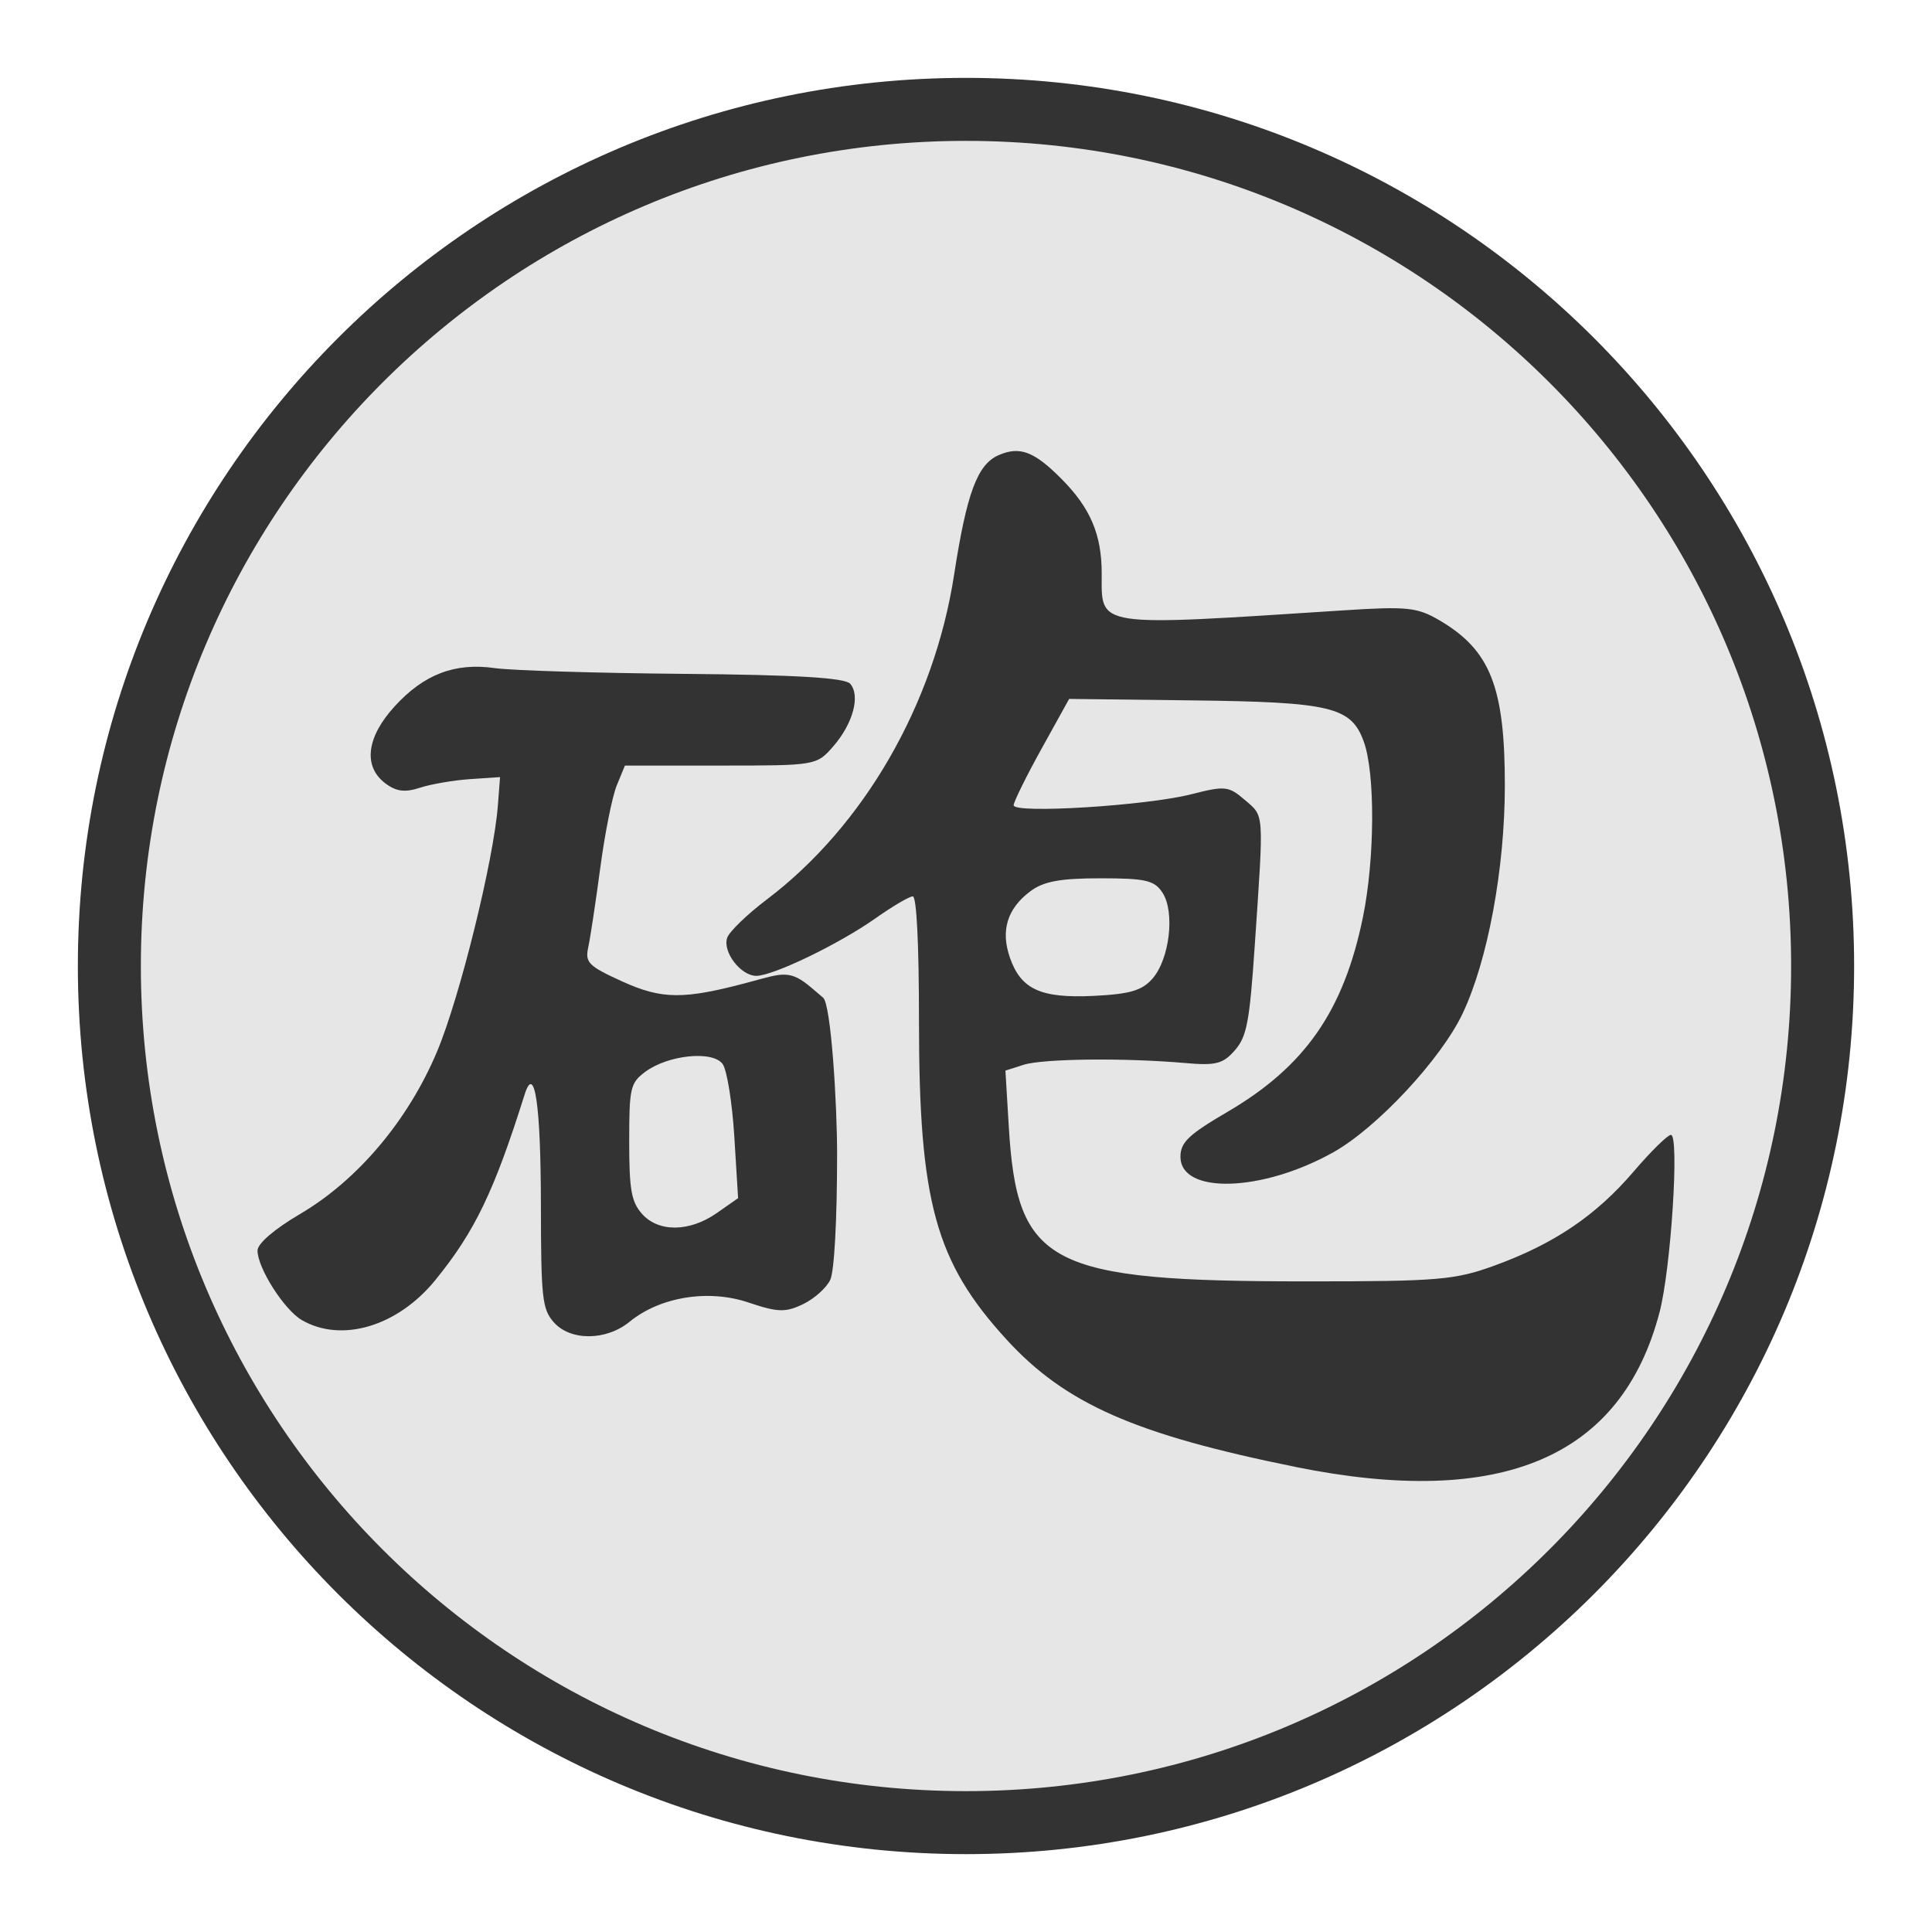
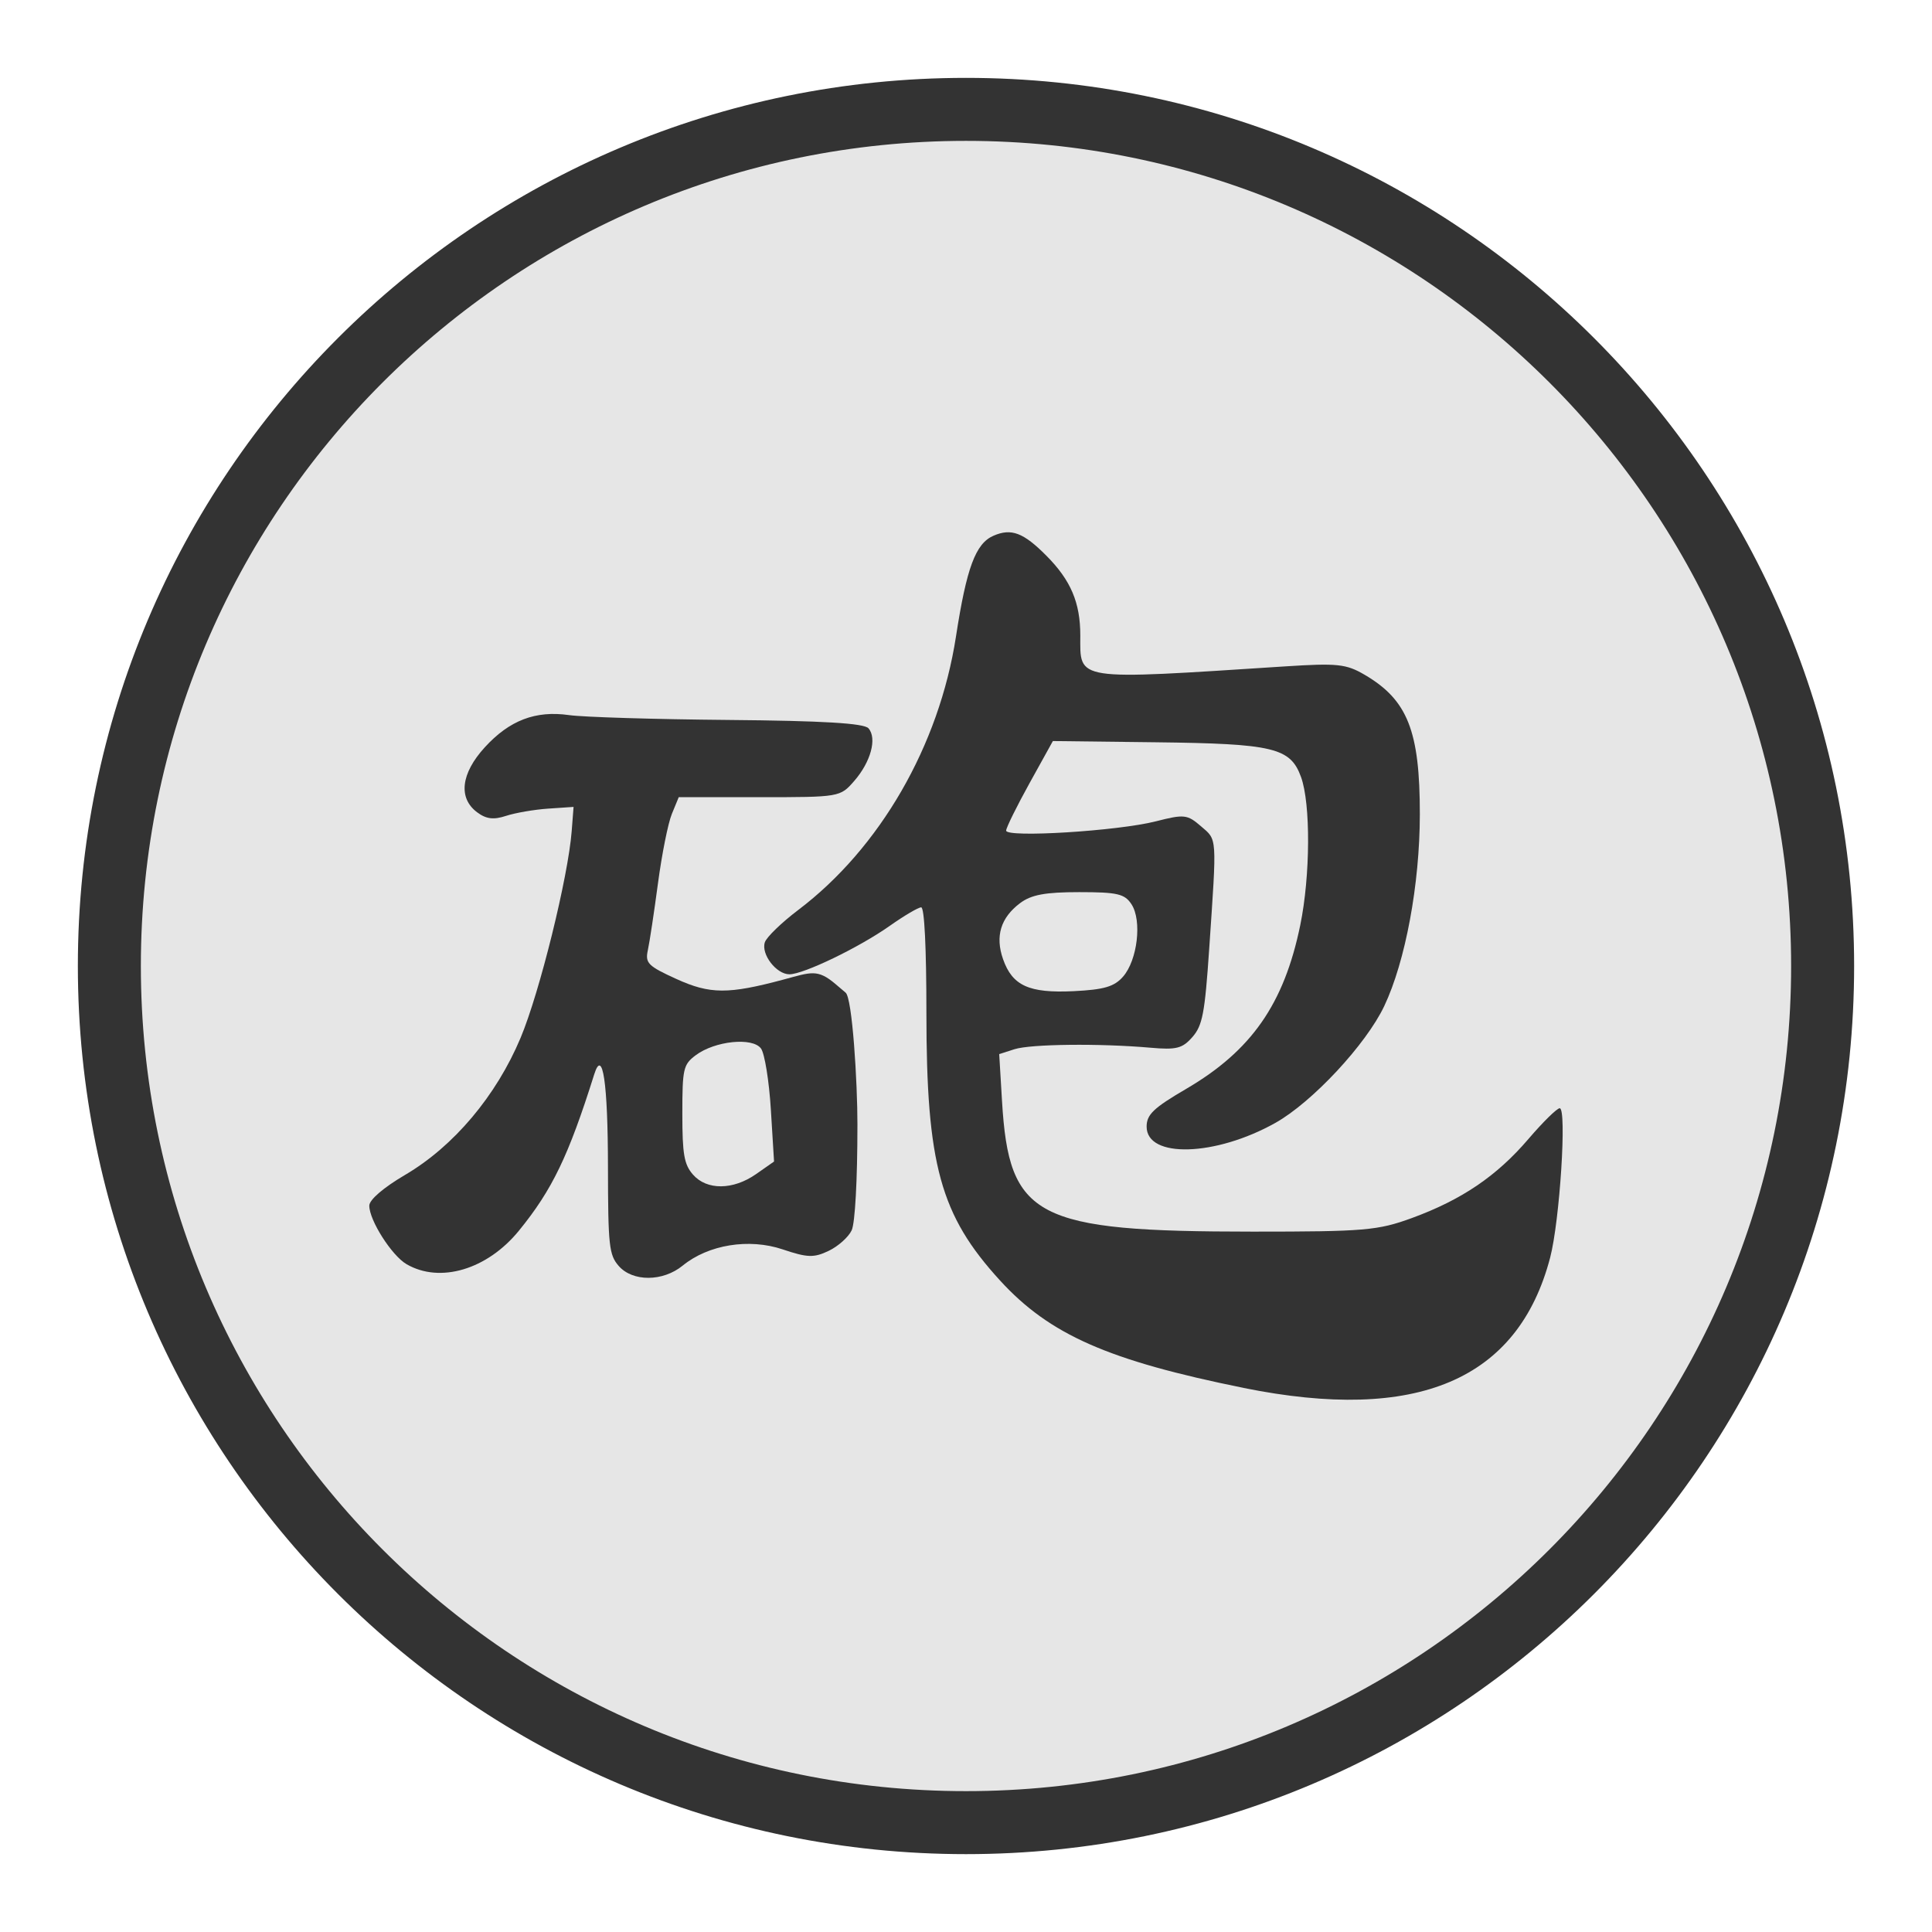
<svg xmlns="http://www.w3.org/2000/svg" width="92" height="92" id="svg2" version="1.1">
  <defs id="defs10" />
  <g id="layer1" style="display:inline" />
  <g id="layer2" style="display:inline">
    <g id="g62" transform="translate(0.6186409,-2.334744)" style="display:inline">
      <circle style="color:#000000;display:inline;overflow:visible;visibility:visible;fill:#e6e6e6;fill-opacity:1;fill-rule:nonzero;stroke:#333333;stroke-width:3;stroke-linecap:round;stroke-linejoin:miter;stroke-miterlimit:10;stroke-dasharray:none;stroke-dashoffset:0;stroke-opacity:1;marker:none;enable-background:accumulate" id="circle62" cx="45.381" cy="48.335" r="40.792" />
    </g>
-     <g id="g110" transform="translate(138.6853,-272.1712)" style="display:inline;fill:#333333;fill-opacity:1">
+     <g id="g110" transform="matrix(0.8422426,0,0,0.8422426,124.0635,-221.9773)" style="display:inline;fill:#333333;fill-opacity:1">
      <path style="fill:#333333;fill-opacity:1;stroke-width:0.321" d="m -98.824,327.18 c 0,3.094 -0.133,5.522 -0.324,5.933 -0.178,0.382 -0.762,0.905 -1.298,1.162 -0.837,0.401 -1.203,0.39 -2.601,-0.081 -1.907,-0.642 -4.204,-0.27 -5.657,0.917 -1.12,0.915 -2.829,0.922 -3.619,0.016 -0.543,-0.623 -0.6,-1.151 -0.605,-5.592 -0.005,-4.767 -0.299,-6.755 -0.777,-5.238 -1.453,4.616 -2.375,6.531 -4.26,8.842 -1.79,2.195 -4.457,2.99 -6.349,1.892 -0.84,-0.488 -2.109,-2.481 -2.108,-3.31 6e-4,-0.333 0.802,-1.022 2.025,-1.74 2.749,-1.615 5.154,-4.469 6.529,-7.748 1.079,-2.573 2.69,-9.094 2.89,-11.696 l 0.105,-1.361 -1.433,0.097 c -0.788,0.054 -1.861,0.238 -2.384,0.41 -0.708,0.233 -1.128,0.18 -1.642,-0.207 -1.071,-0.805 -0.907,-2.192 0.434,-3.663 1.396,-1.532 2.876,-2.098 4.772,-1.827 0.799,0.114 4.855,0.238 9.013,0.274 5.328,0.046 7.664,0.186 7.913,0.471 0.495,0.568 0.133,1.903 -0.808,2.982 -0.793,0.909 -0.821,0.914 -5.358,0.914 h -4.561 l -0.389,0.946 c -0.214,0.52 -0.567,2.287 -0.785,3.924 -0.218,1.638 -0.476,3.341 -0.573,3.785 -0.158,0.723 0.009,0.892 1.606,1.619 1.91,0.87 2.936,0.876 6.076,0.034 1.548,-0.415 1.908,-0.61 2.93,0.258 l 0.566,0.481 c 0.383,0.275 0.676,5.079 0.673,7.505 z m -5.732,2.758 1.018,-0.712 -0.18,-2.934 c -0.099,-1.613 -0.35,-3.167 -0.556,-3.453 -0.474,-0.655 -2.611,-0.435 -3.695,0.379 -0.701,0.527 -0.754,0.759 -0.754,3.312 0,2.286 0.1,2.86 0.6,3.433 0.78,0.895 2.267,0.884 3.568,-0.026 z" id="path105" />
      <path style="fill:#333333;fill-opacity:1;stroke-width:0.321" d="m -76.983,342.026 c -7.658,-1.547 -10.976,-3.01 -13.778,-6.074 -3.379,-3.694 -4.163,-6.547 -4.163,-15.147 0,-3.677 -0.113,-5.95 -0.295,-5.95 -0.163,0 -0.962,0.471 -1.777,1.046 -1.735,1.225 -4.873,2.739 -5.674,2.739 -0.74,0 -1.613,-1.138 -1.388,-1.81 0.098,-0.293 0.945,-1.113 1.882,-1.822 4.627,-3.499 7.972,-9.296 8.924,-15.467 0.6,-3.887 1.108,-5.255 2.117,-5.695 1.009,-0.44 1.694,-0.182 2.997,1.13 1.379,1.389 1.915,2.65 1.915,4.505 0,2.592 -0.43,2.527 11.575,1.751 2.958,-0.191 3.455,-0.139 4.5,0.473 2.432,1.424 3.125,3.177 3.122,7.891 -0.003,3.948 -0.813,8.312 -2.013,10.842 -1.029,2.169 -4.072,5.435 -6.152,6.602 -3.392,1.904 -7.282,2.017 -7.282,0.212 0,-0.681 0.392,-1.055 2.229,-2.129 3.697,-2.161 5.542,-4.808 6.458,-9.266 0.571,-2.781 0.592,-6.864 0.041,-8.375 -0.602,-1.654 -1.554,-1.881 -8.229,-1.96 l -5.8,-0.069 -1.317,2.378 c -0.724,1.308 -1.32,2.515 -1.325,2.684 -0.011,0.416 6.315,0.025 8.463,-0.523 1.604,-0.41 1.778,-0.391 2.55,0.276 0.927,0.8 0.905,0.483 0.468,6.928 -0.247,3.65 -0.378,4.338 -0.948,4.99 -0.566,0.648 -0.906,0.735 -2.376,0.605 -2.859,-0.252 -6.763,-0.209 -7.682,0.084 l -0.867,0.277 0.159,2.655 c 0.395,6.609 1.876,7.38 14.174,7.382 6.314,6.7e-4 7.078,-0.064 8.999,-0.768 2.817,-1.031 4.797,-2.374 6.588,-4.468 0.819,-0.957 1.615,-1.74 1.77,-1.74 0.411,0 0.003,6.374 -0.541,8.447 -1.815,6.922 -7.521,9.349 -17.326,7.368 z m -6.821,-23.255 c 0.815,-0.935 1.076,-3.169 0.477,-4.088 -0.386,-0.593 -0.798,-0.688 -2.961,-0.688 -1.918,0 -2.708,0.147 -3.34,0.622 -1.097,0.825 -1.416,1.871 -0.964,3.163 0.527,1.507 1.471,1.936 3.991,1.814 1.722,-0.084 2.302,-0.255 2.797,-0.823 z" id="path106" />
    </g>
  </g>
</svg>
